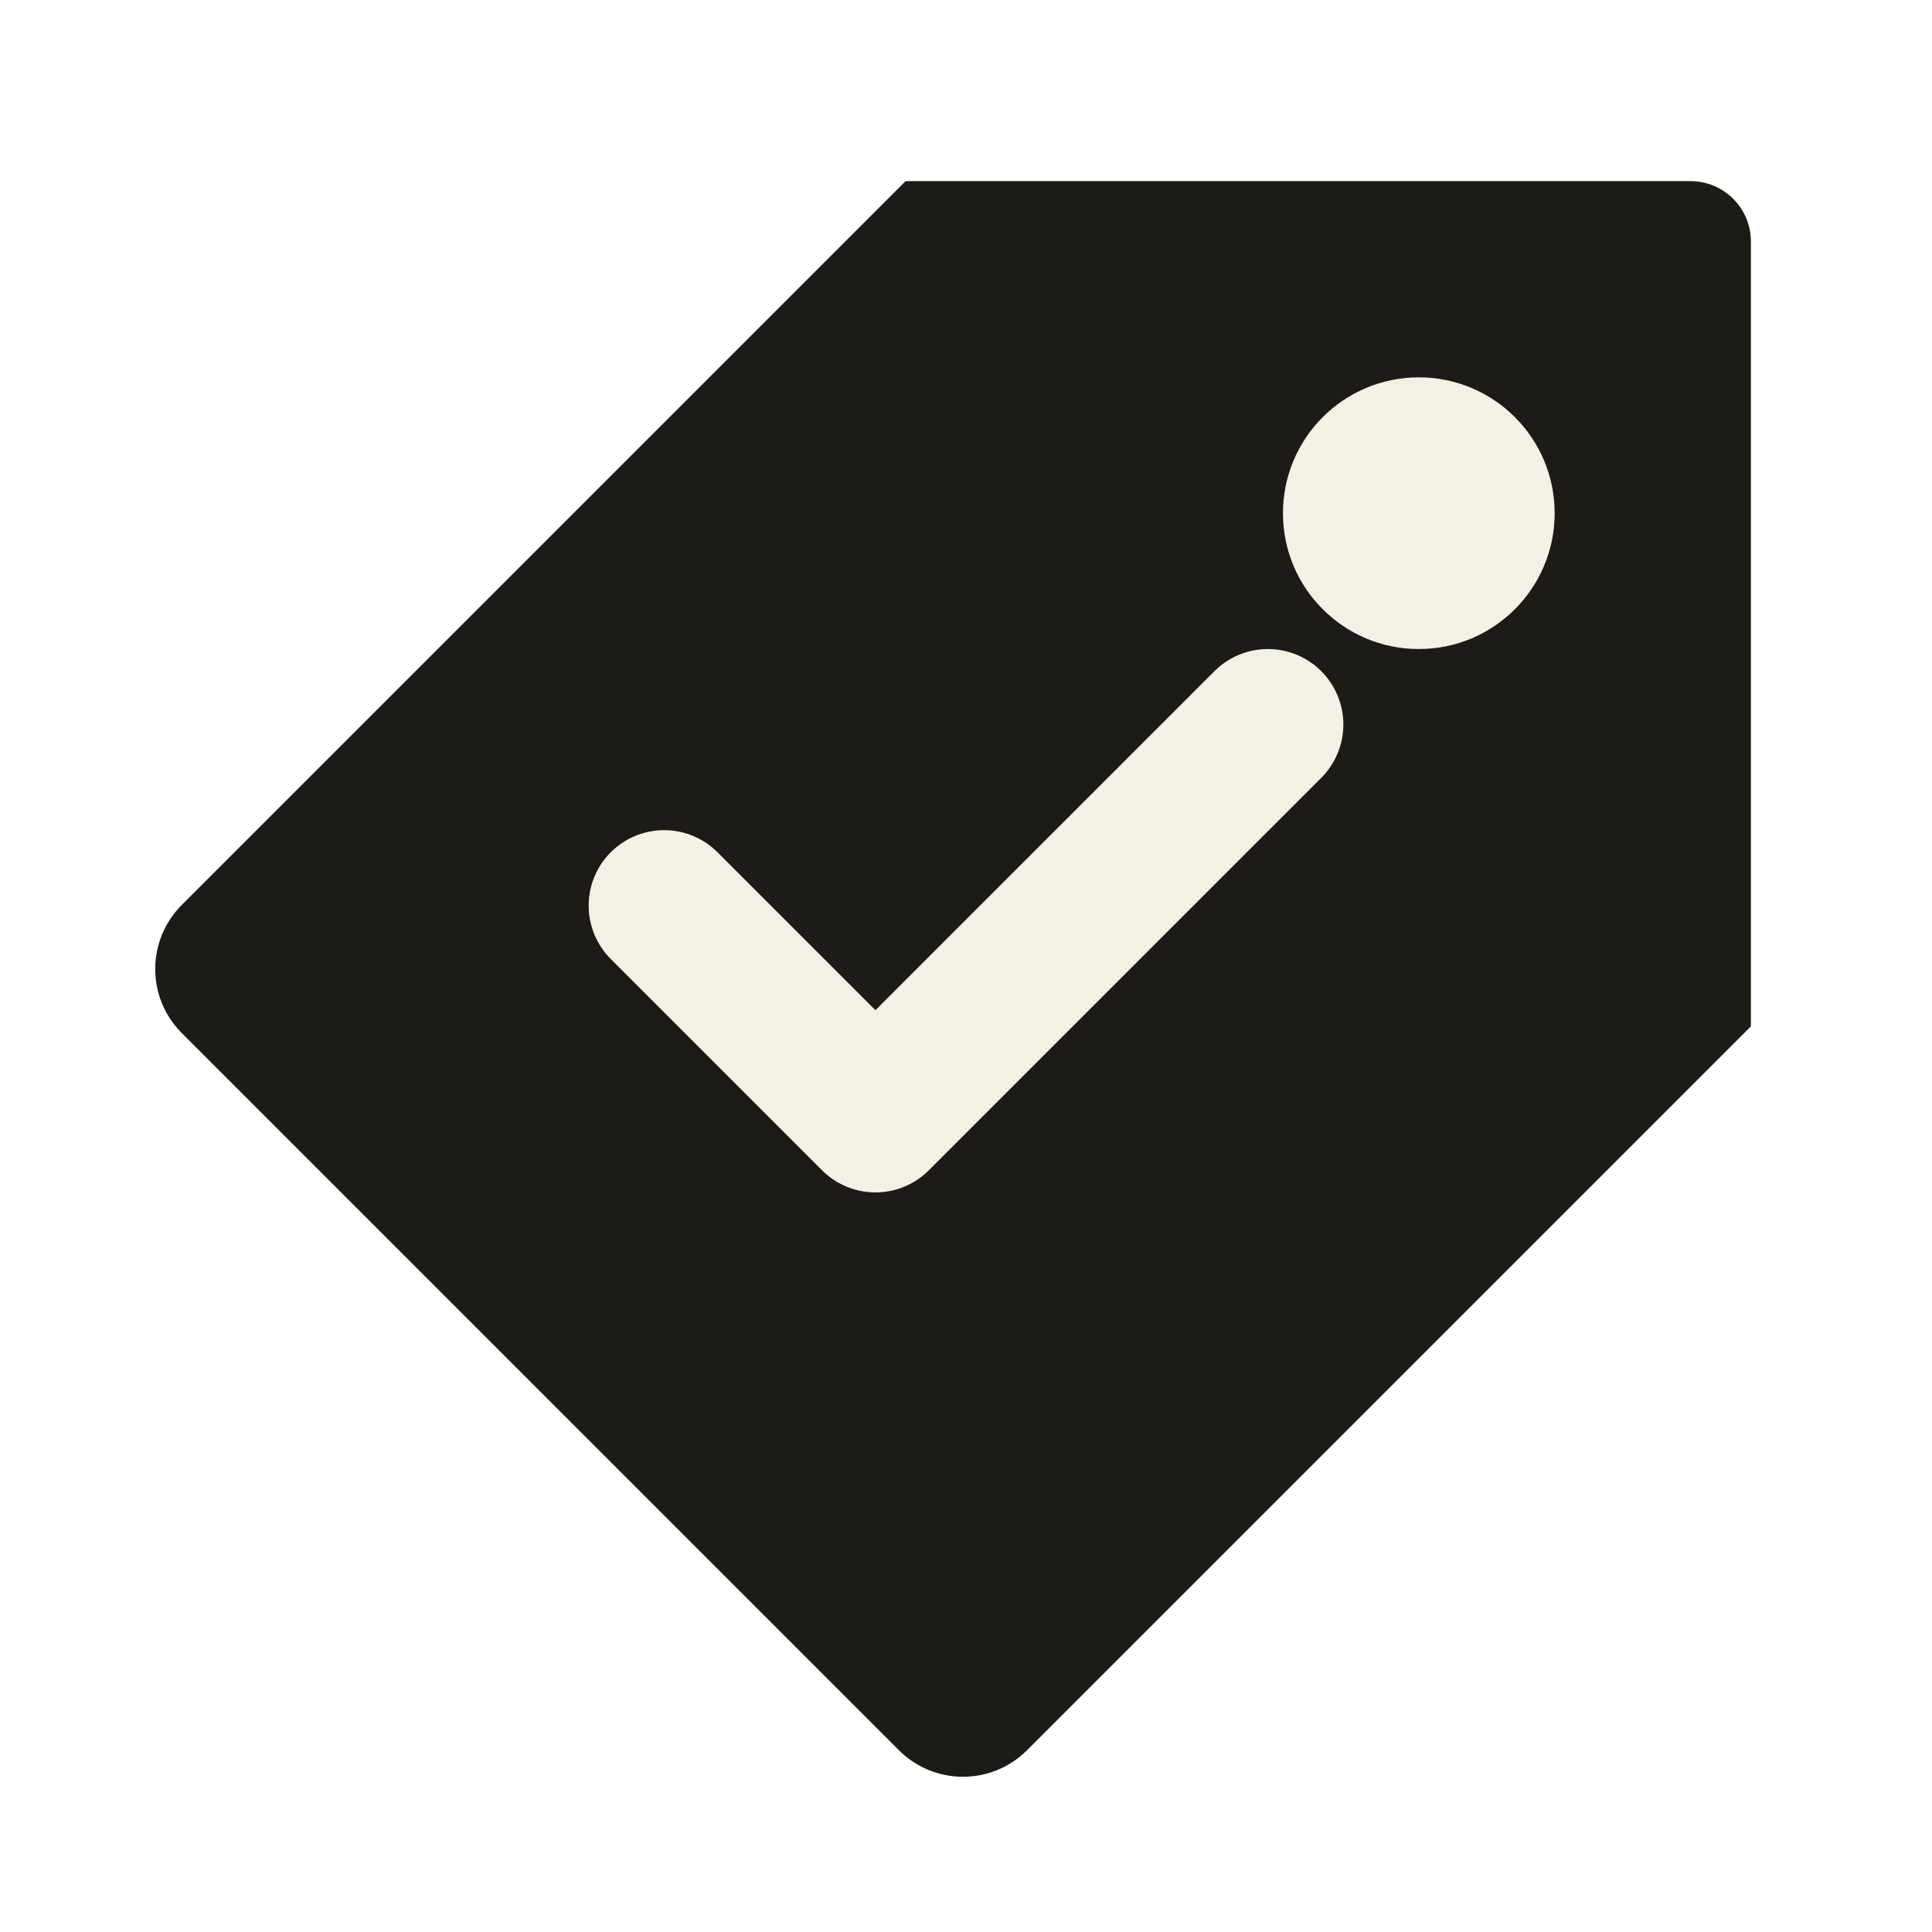
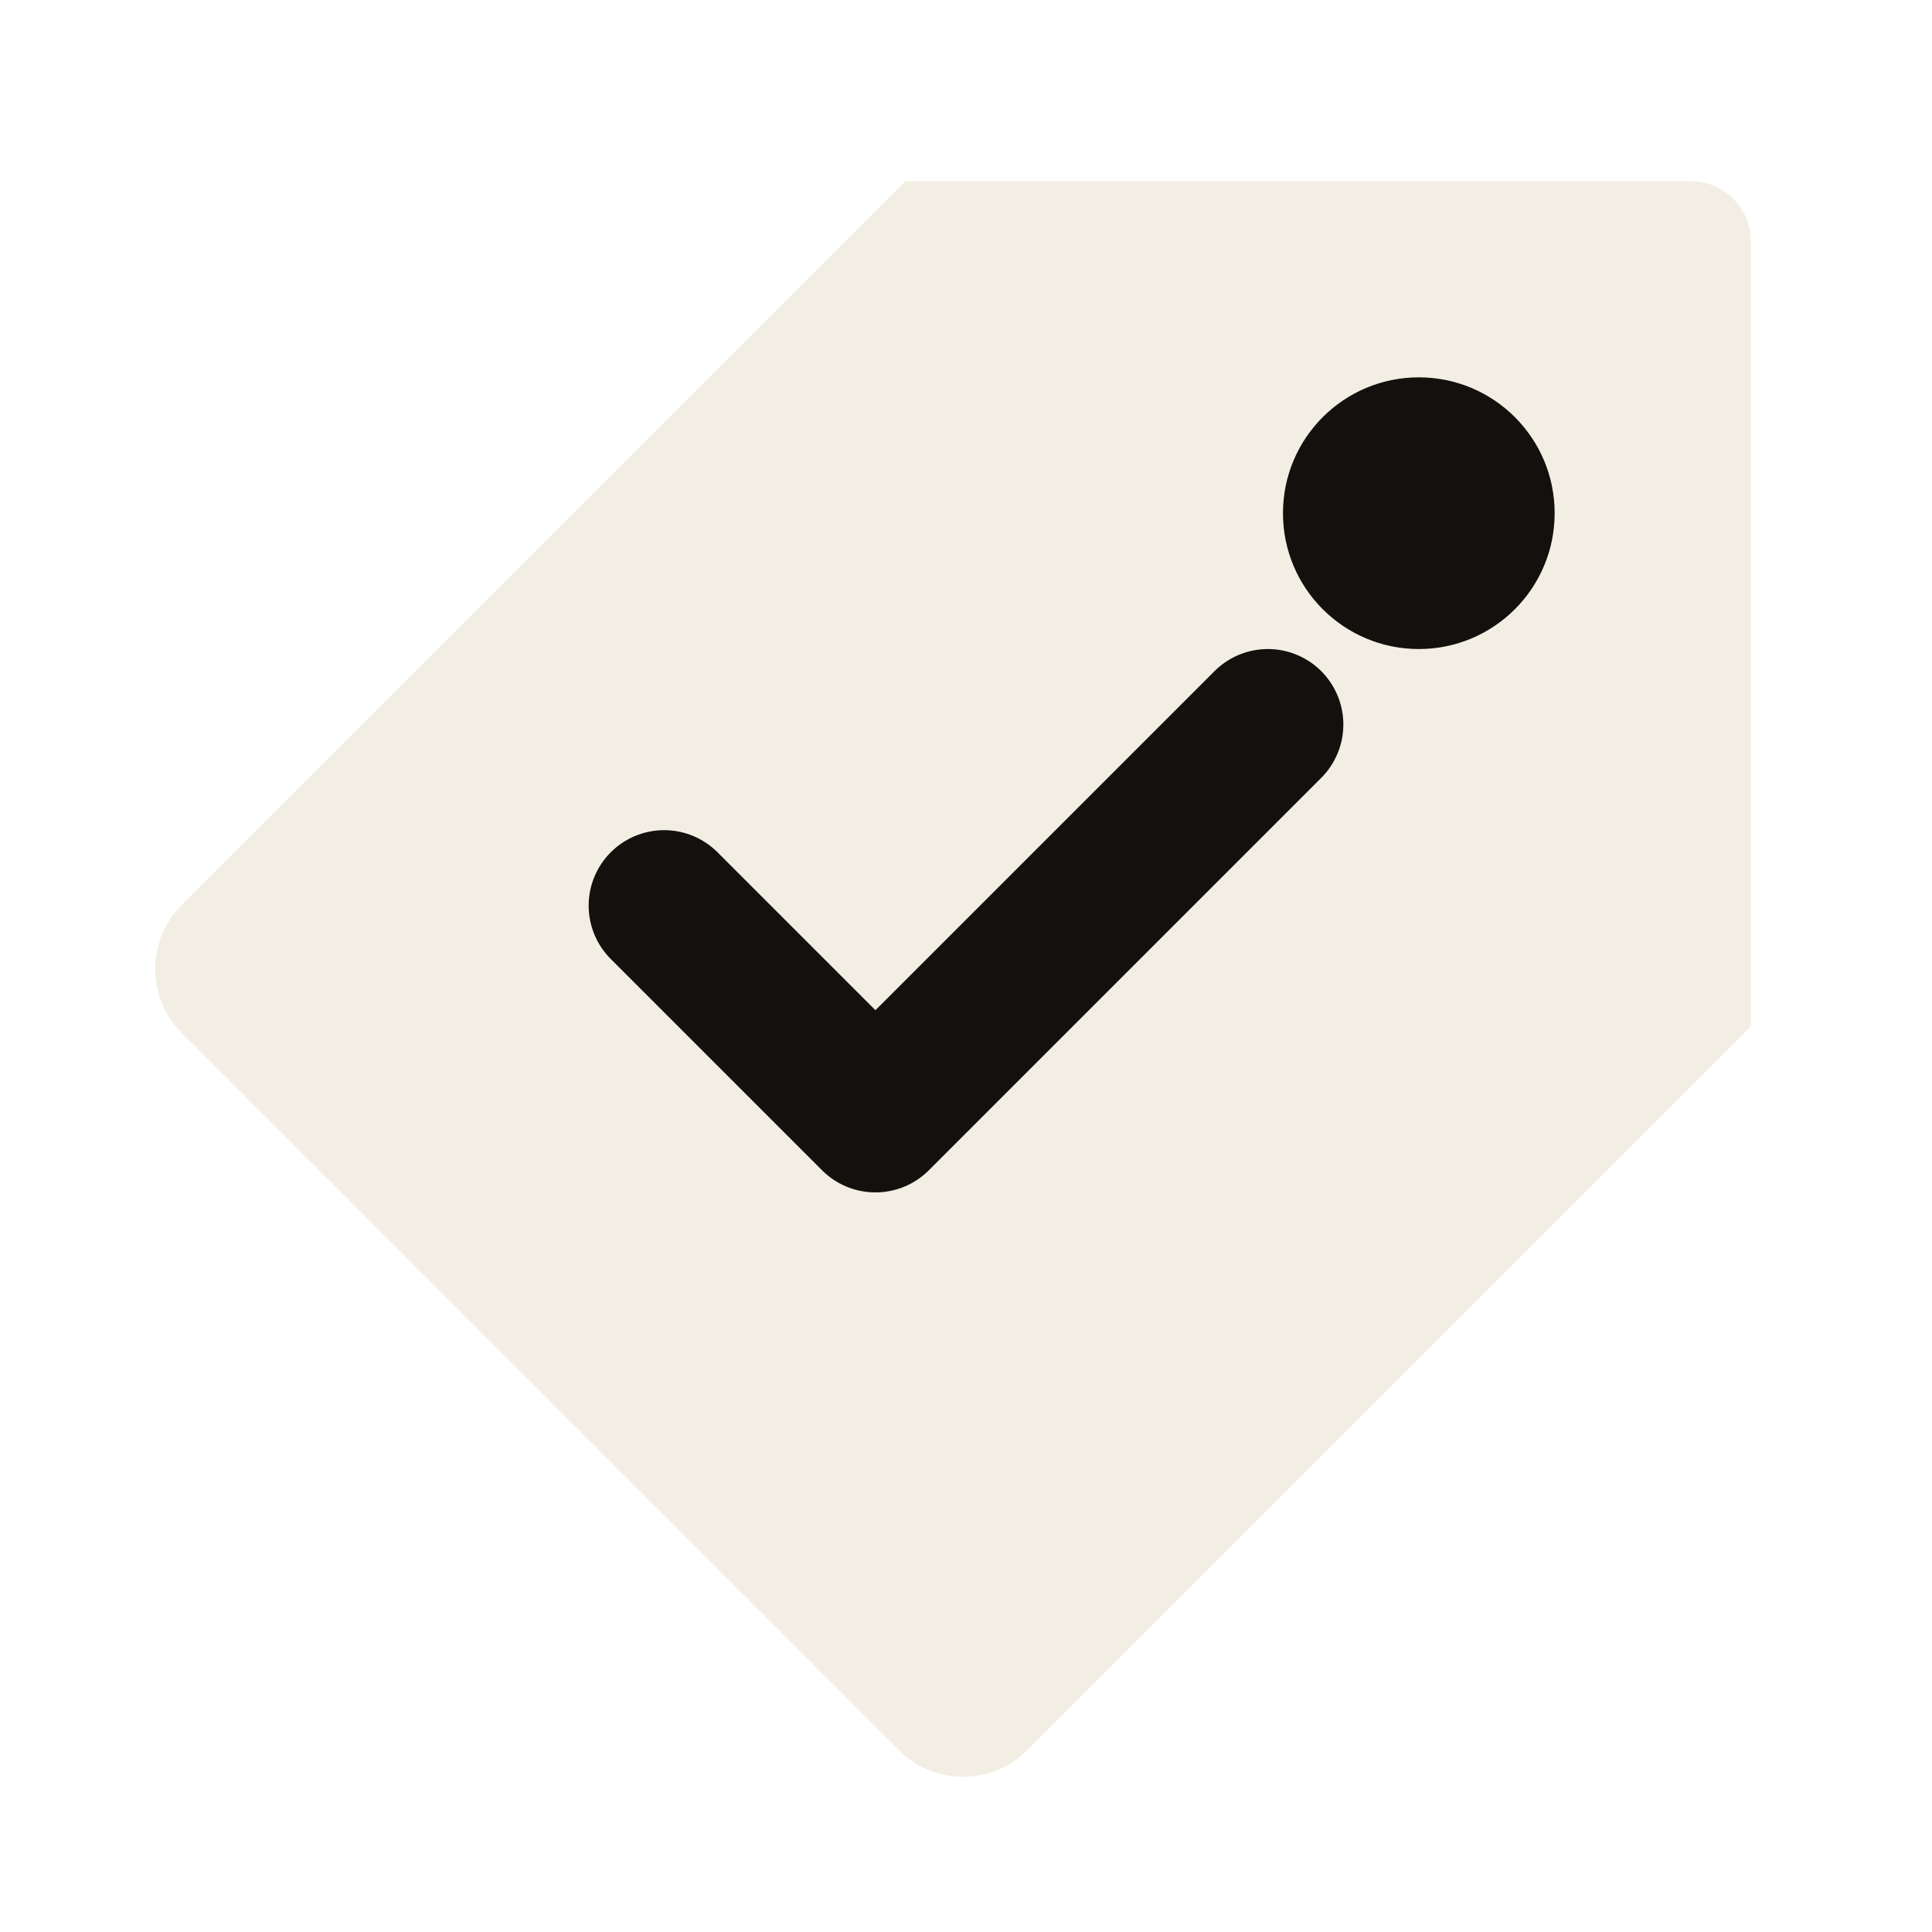
<svg xmlns="http://www.w3.org/2000/svg" viewBox="0 0 64 64">
-   <path d="M6 30 L30 6 H56 a2 2 0 0 1 2 2 V34 L34 58 a3 3 0 0 1 -4.2 0 L6 34.2 a3 3 0 0 1 0 -4.2 Z" fill="#1d1b16" />
-   <circle cx="47" cy="17" r="4.5" fill="#f5f0e6" />
-   <path d="M22 30 l7 7 l13 -13" fill="none" stroke="#f5f0e6" stroke-width="5" stroke-linecap="round" stroke-linejoin="round" />
+   <path d="M6 30 L30 6 H56 a2 2 0 0 1 2 2 V34 L34 58 a3 3 0 0 1 -4.2 0 L6 34.2 a3 3 0 0 1 0 -4.2 Z" fill="#f2eee4" />
+   <circle cx="47" cy="17" r="4.5" fill="#12110e" />
+   <path d="M22 30 l7 7 l13 -13" fill="none" stroke="#12110e" stroke-width="5" stroke-linecap="round" stroke-linejoin="round" />
</svg>
